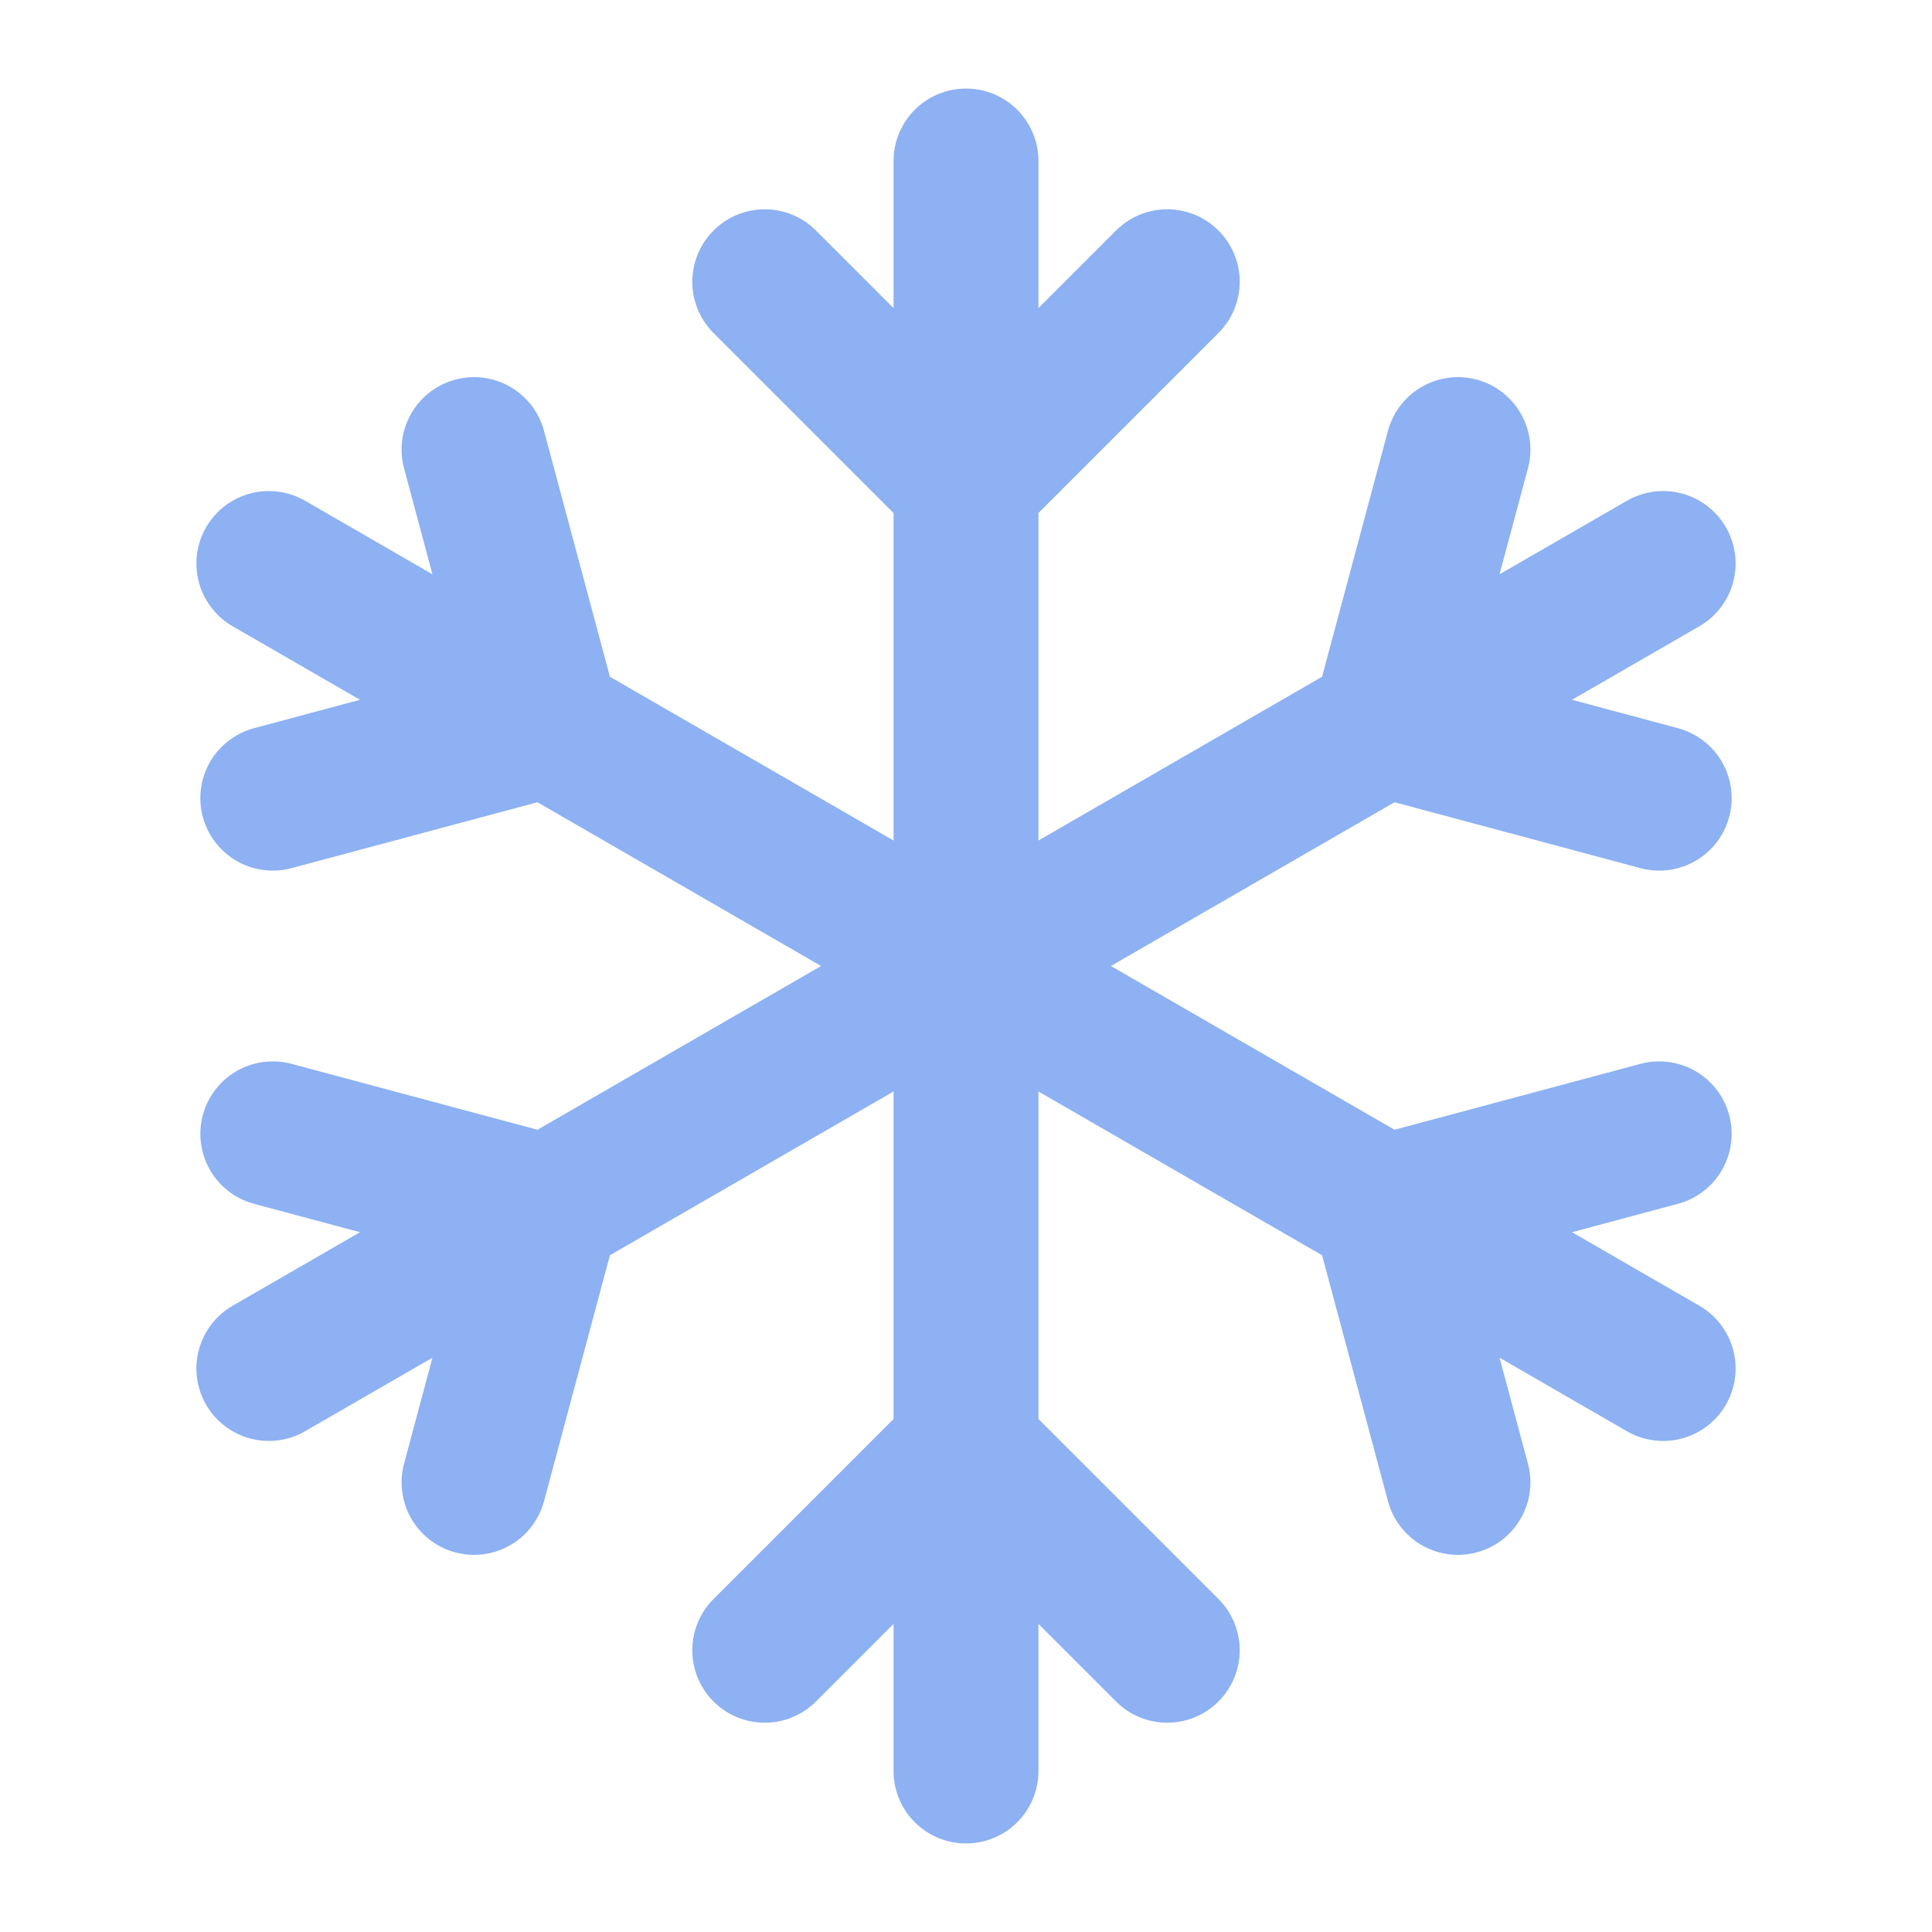
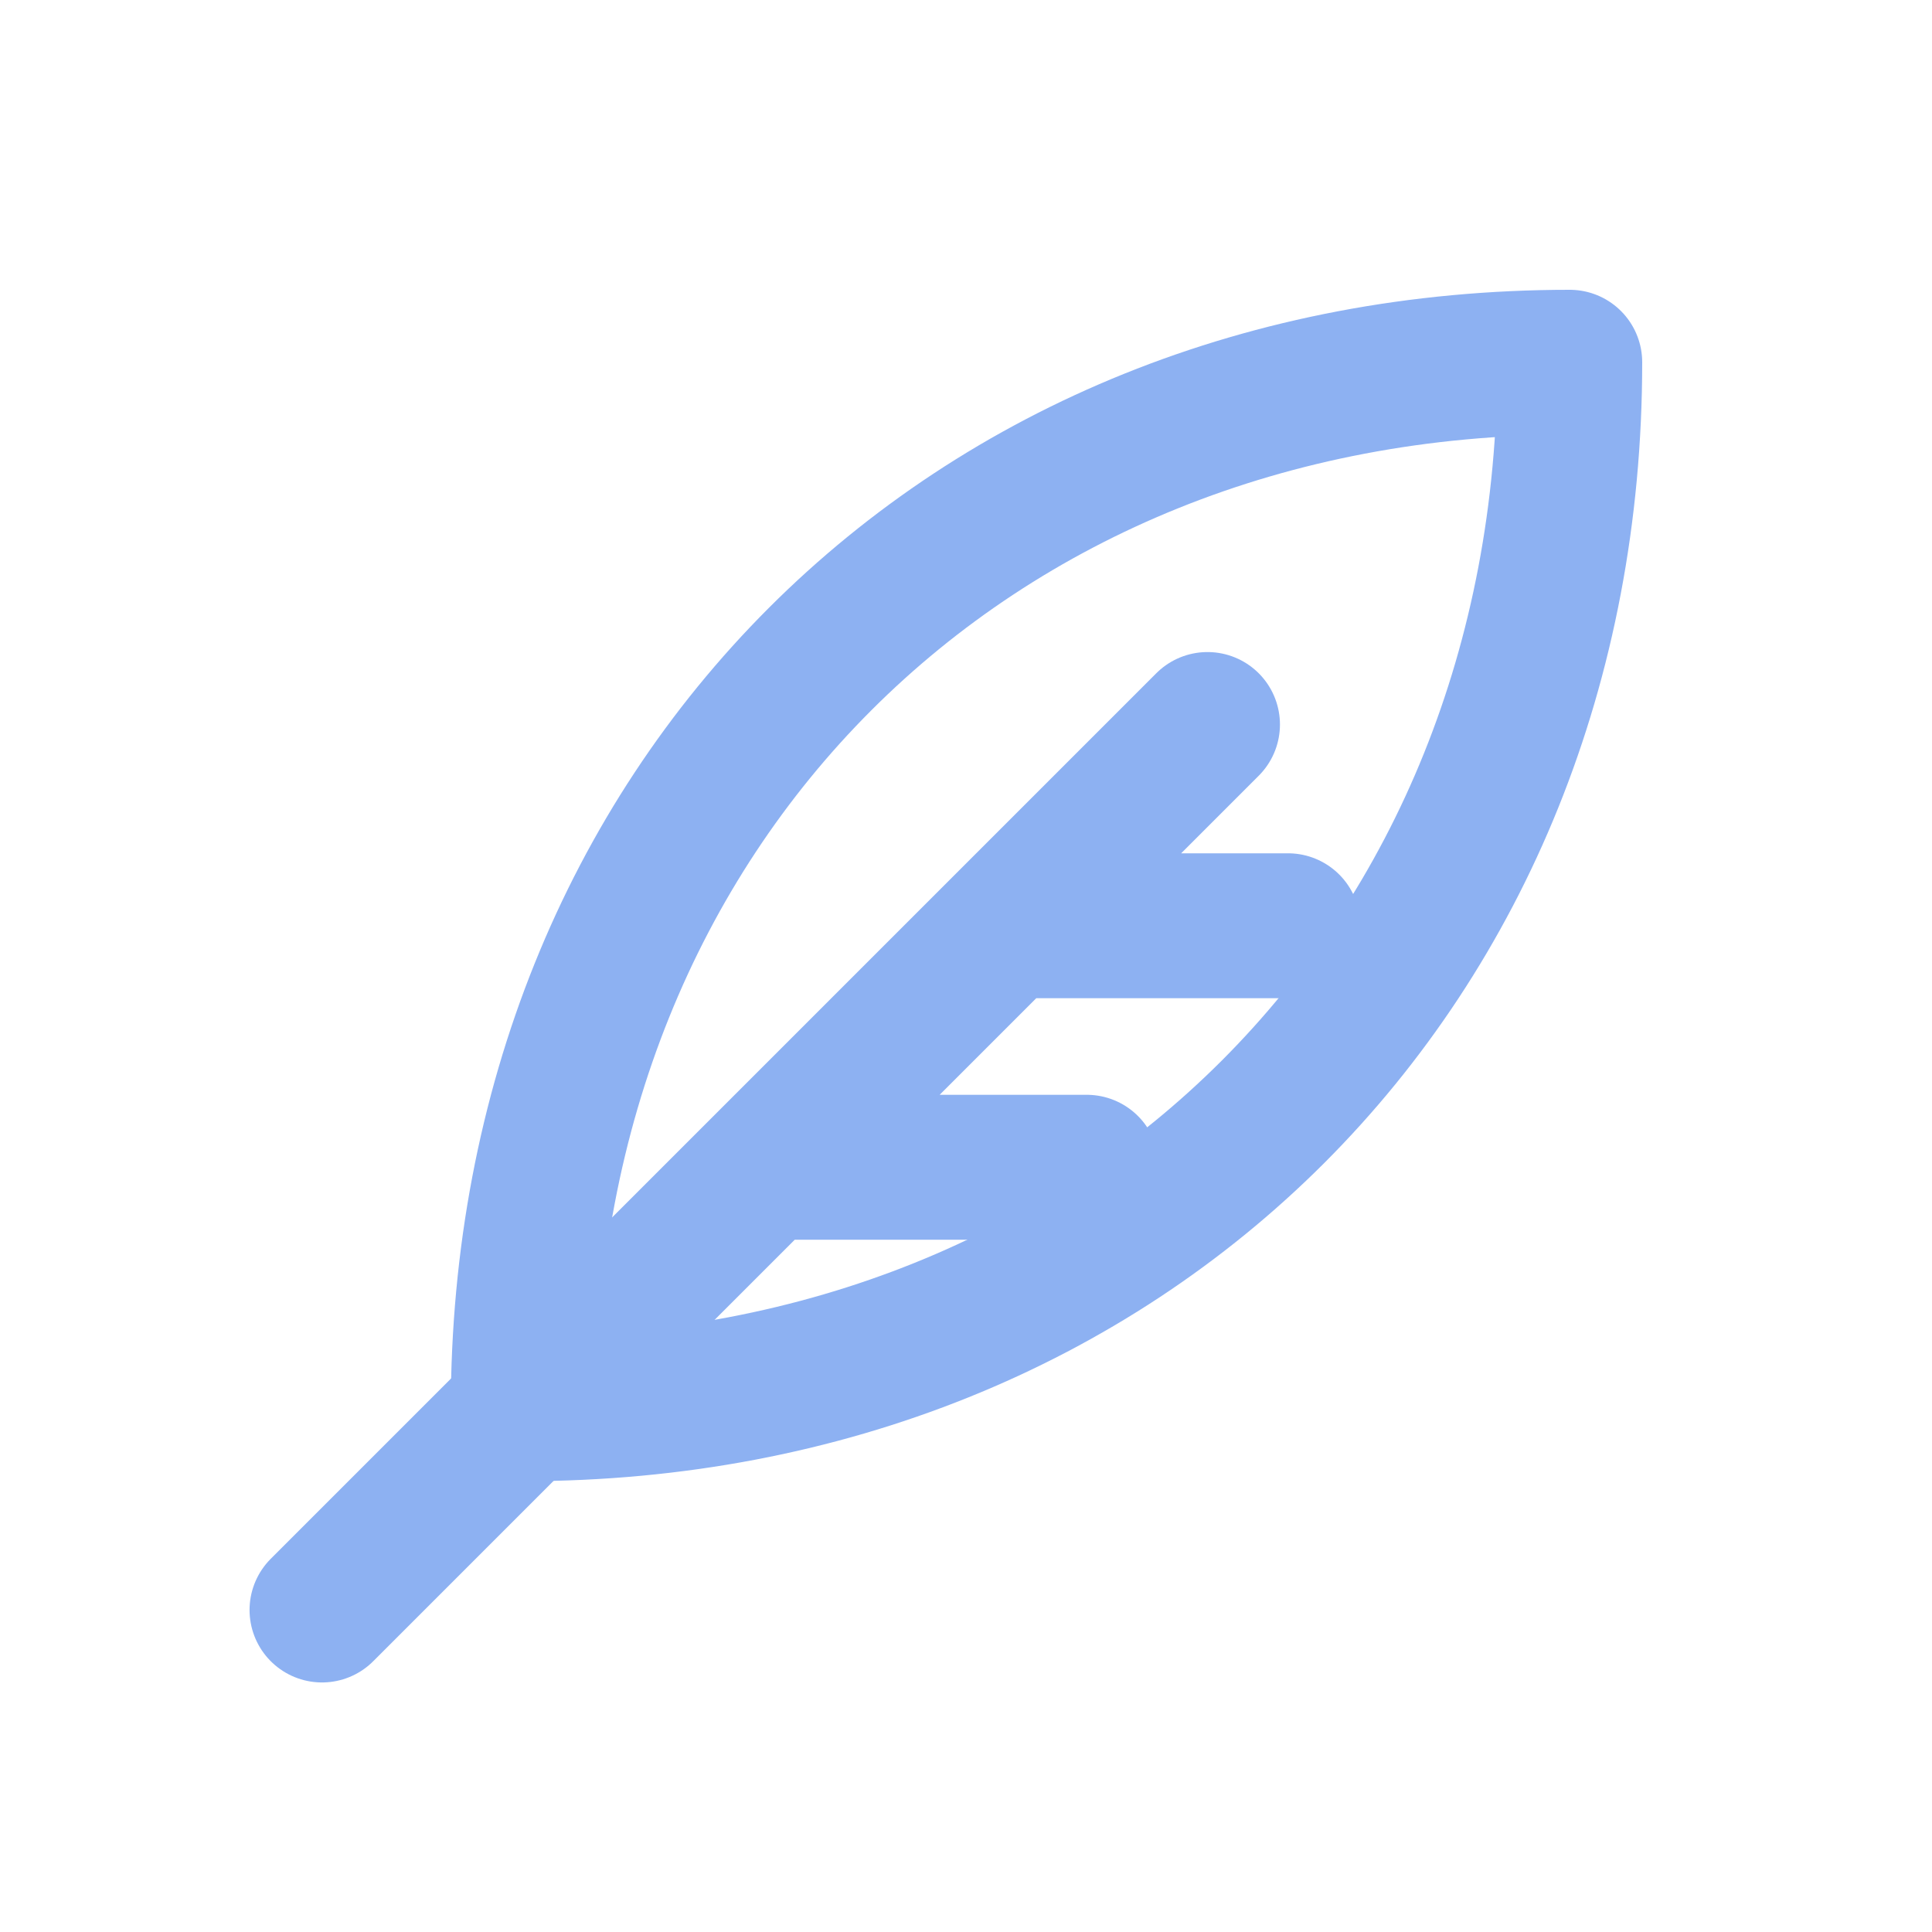
<svg xmlns="http://www.w3.org/2000/svg" viewBox="0 0 24 24" fill="none" stroke="#8db1f2" stroke-width="1.8" stroke-linecap="round" stroke-linejoin="round">
-   <g>
-     <path d="M12 2v20M9.5 3.5 12 6l2.5-2.5M9.5 20.5 12 18l2.5 2.5" />
-   </g>
-   <g transform="rotate(60 12 12)">
-     <path d="M12 2v20M9.5 3.5 12 6l2.5-2.5M9.5 20.5 12 18l2.5 2.5" />
-   </g>
-   <g transform="rotate(120 12 12)">
-     <path d="M12 2v20M9.5 3.5 12 6l2.5-2.5M9.5 20.5 12 18l2.5 2.5" />
-   </g>
+   <path d="M6.5 17.5C6.5 10 12 4.5 19.5 4.5c0 7.5-5.5 13-13 13z" />
+   <path d="M4 20 15 9M9.5 14.5h4M12.5 11.5h3.5" />
</svg>
